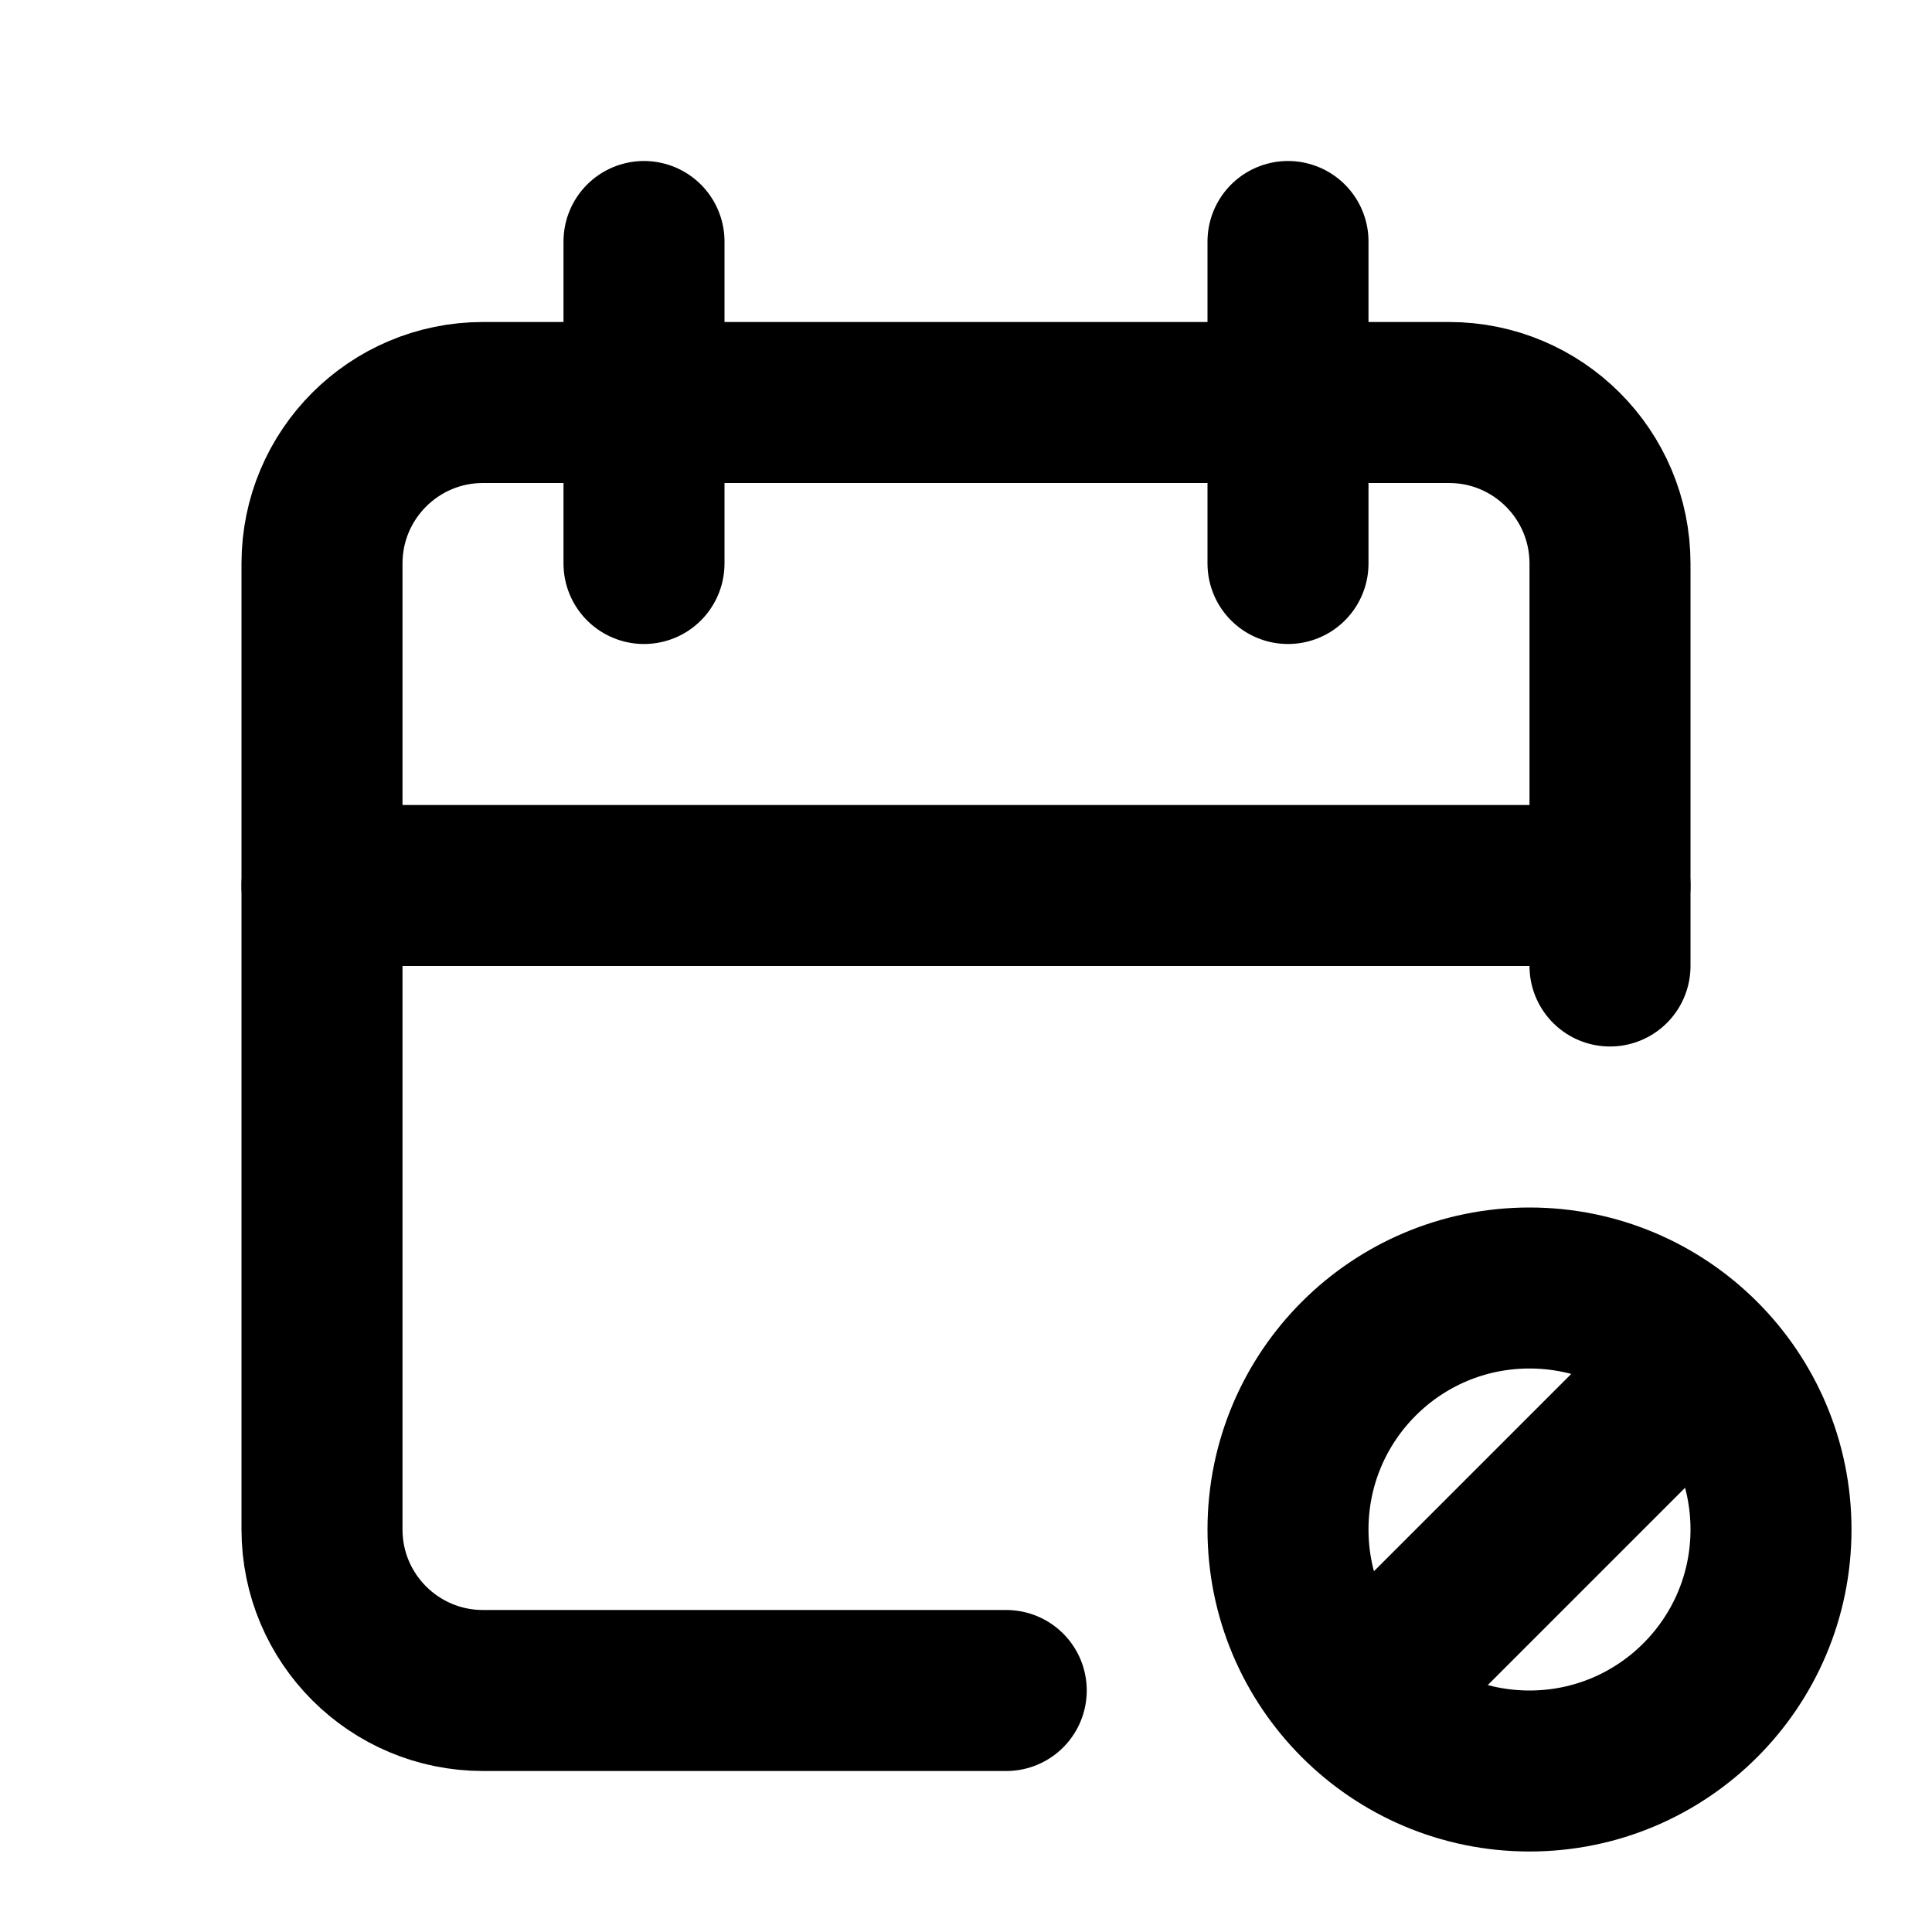
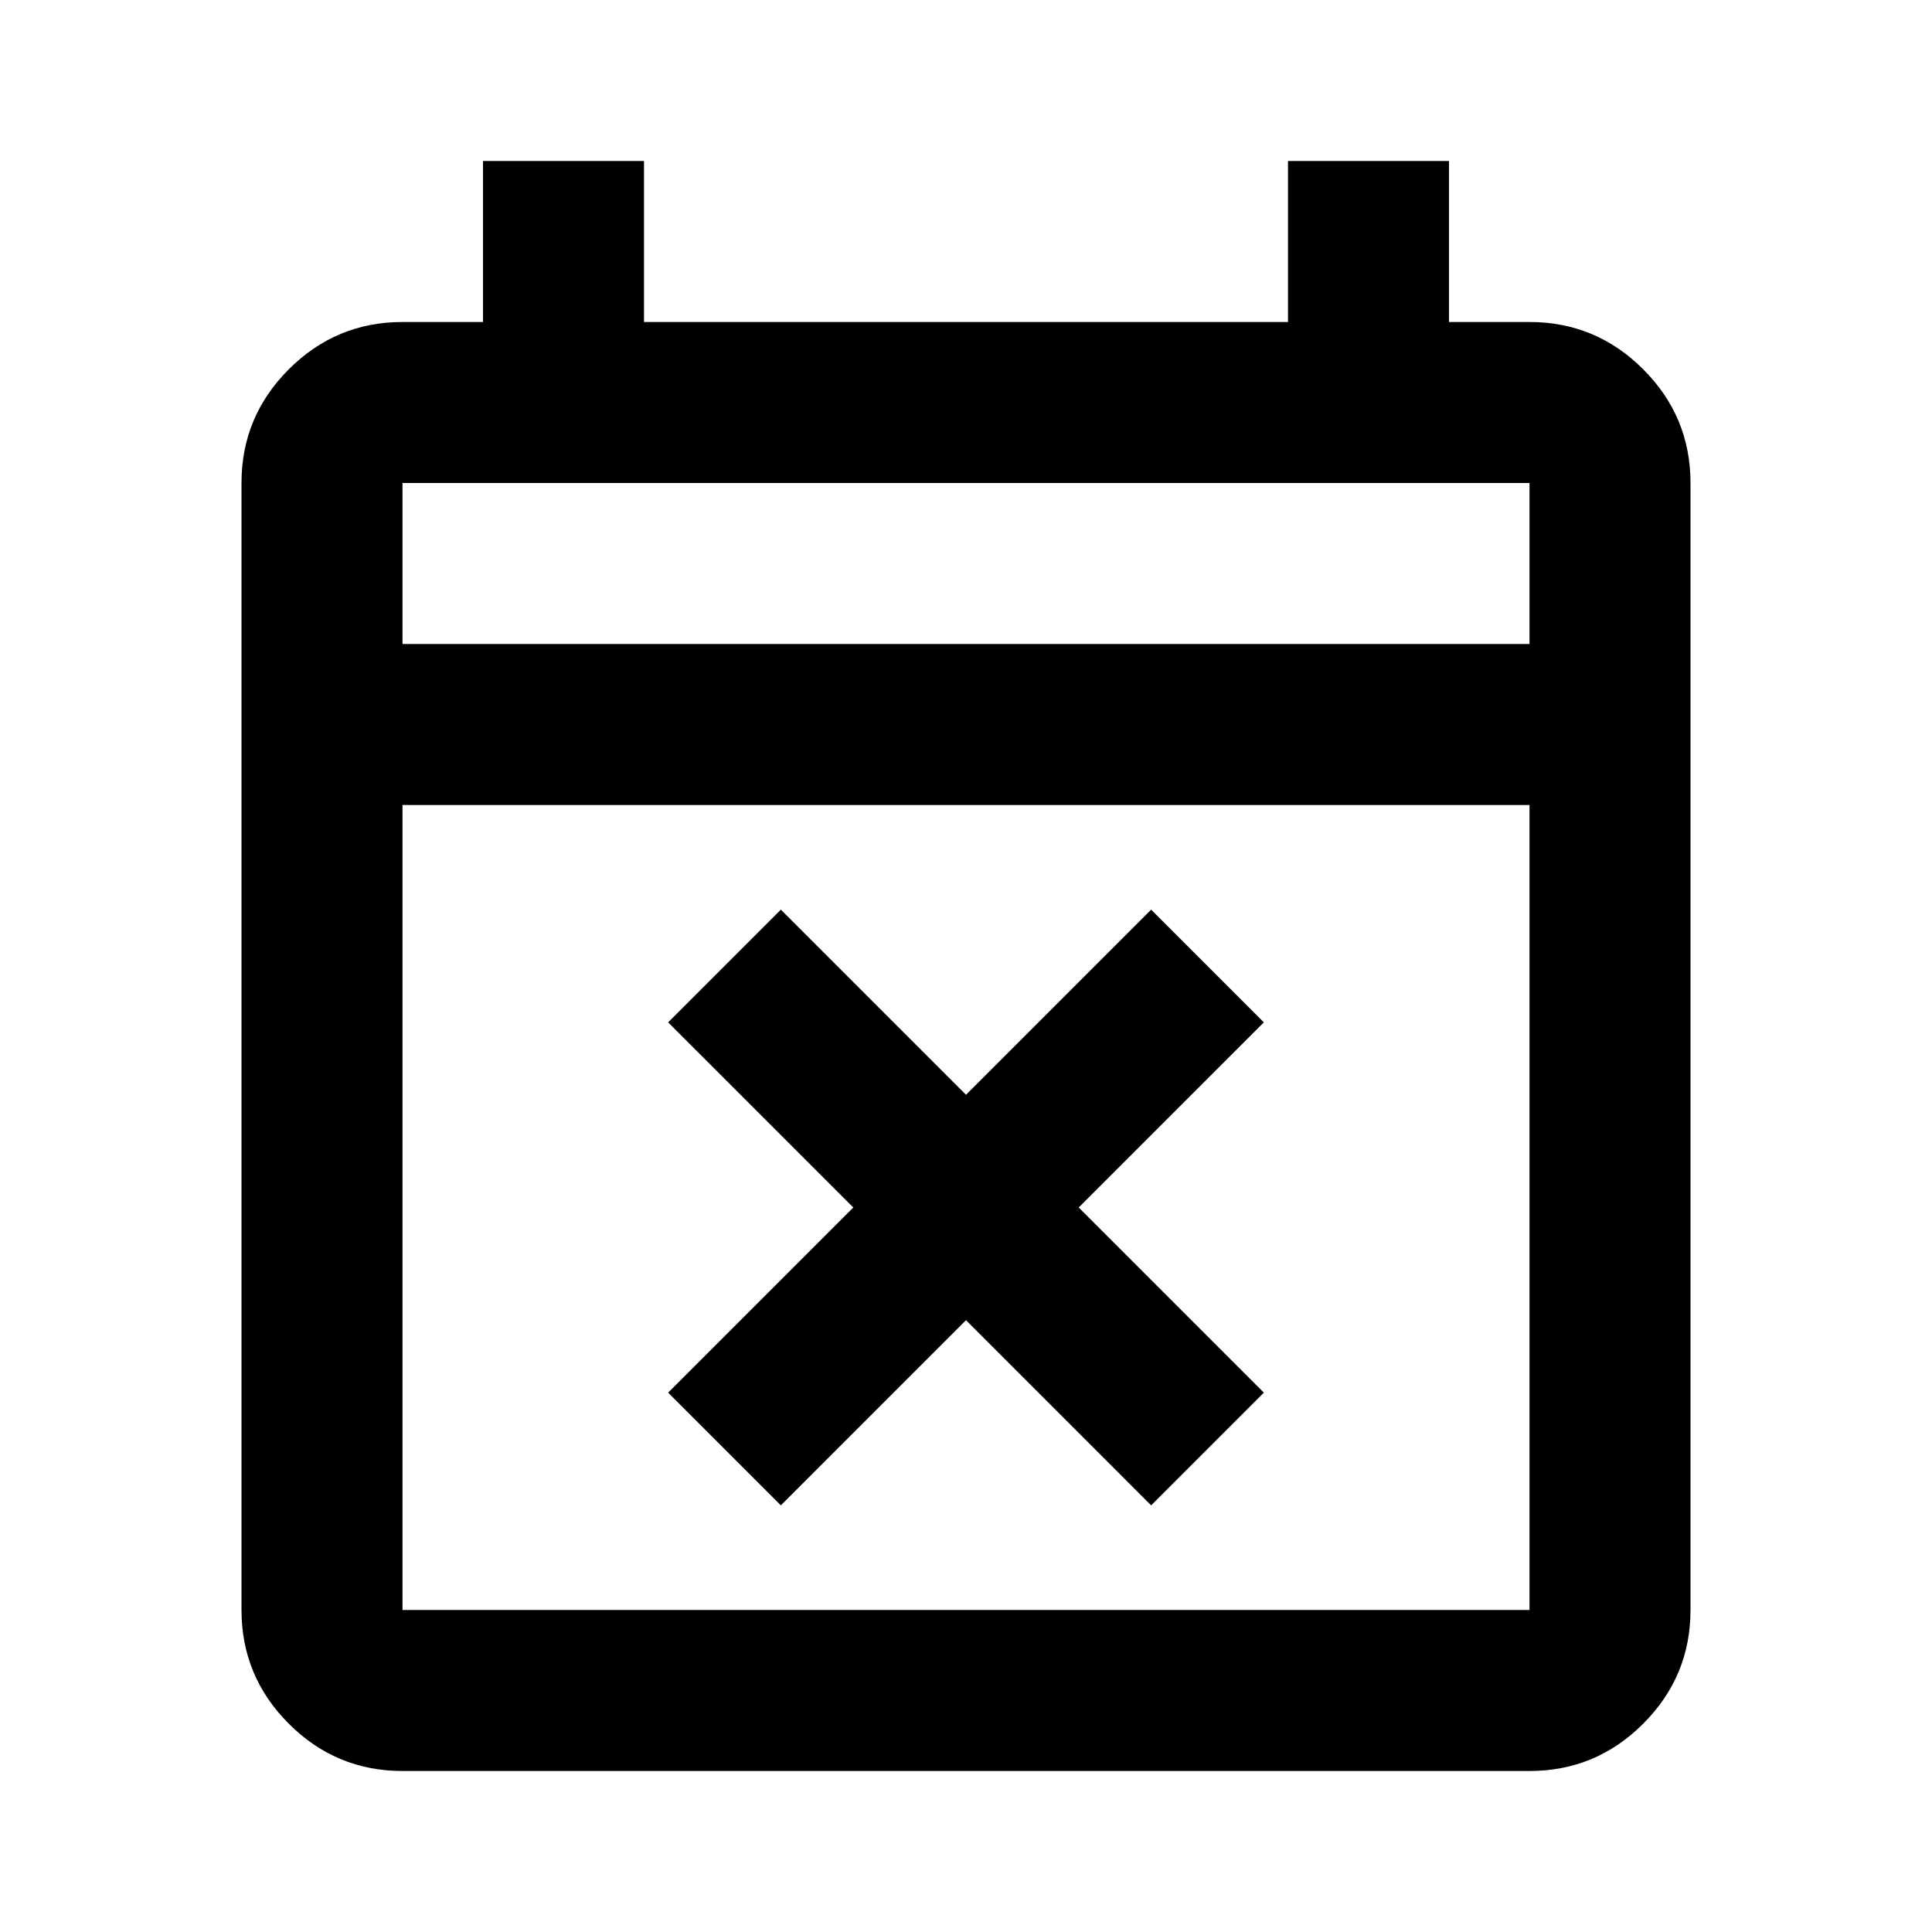
- <svg xmlns="http://www.w3.org/2000/svg" width="24" height="24" viewBox="0 0 24 24" fill="none" stroke="currentColor" stroke-width="2" stroke-linecap="round" stroke-linejoin="round" class="icon icon-tabler icons-tabler-outline icon-tabler-calendar-cancel">
-   <path stroke="none" d="M0 0h24v24H0z" fill="none" />
-   <path d="M12.5 21h-6.5a2 2 0 0 1 -2 -2v-12a2 2 0 0 1 2 -2h12a2 2 0 0 1 2 2v5" />
-   <path d="M16 3v4" />
-   <path d="M8 3v4" />
-   <path d="M4 11h16" />
-   <path d="M16 19a3 3 0 1 0 6 0a3 3 0 1 0 -6 0" />
-   <path d="M17 21l4 -4" />
+ <svg xmlns="http://www.w3.org/2000/svg" height="24px" viewBox="0 -960 960 960" width="24px" fill="currentColor">
+   <path d="m388-212-56-56 92-92-92-92 56-56 92 92 92-92 56 56-92 92 92 92-56 56-92-92-92 92ZM200-80q-33 0-56.5-23.5T120-160v-560q0-33 23.5-56.5T200-800h40v-80h80v80h320v-80h80v80h40q33 0 56.5 23.5T840-720v560q0 33-23.5 56.5T760-80H200Zm0-80h560v-400H200v400Zm0-480h560v-80H200v80Zm0 0v-80 80Z" />
</svg>
